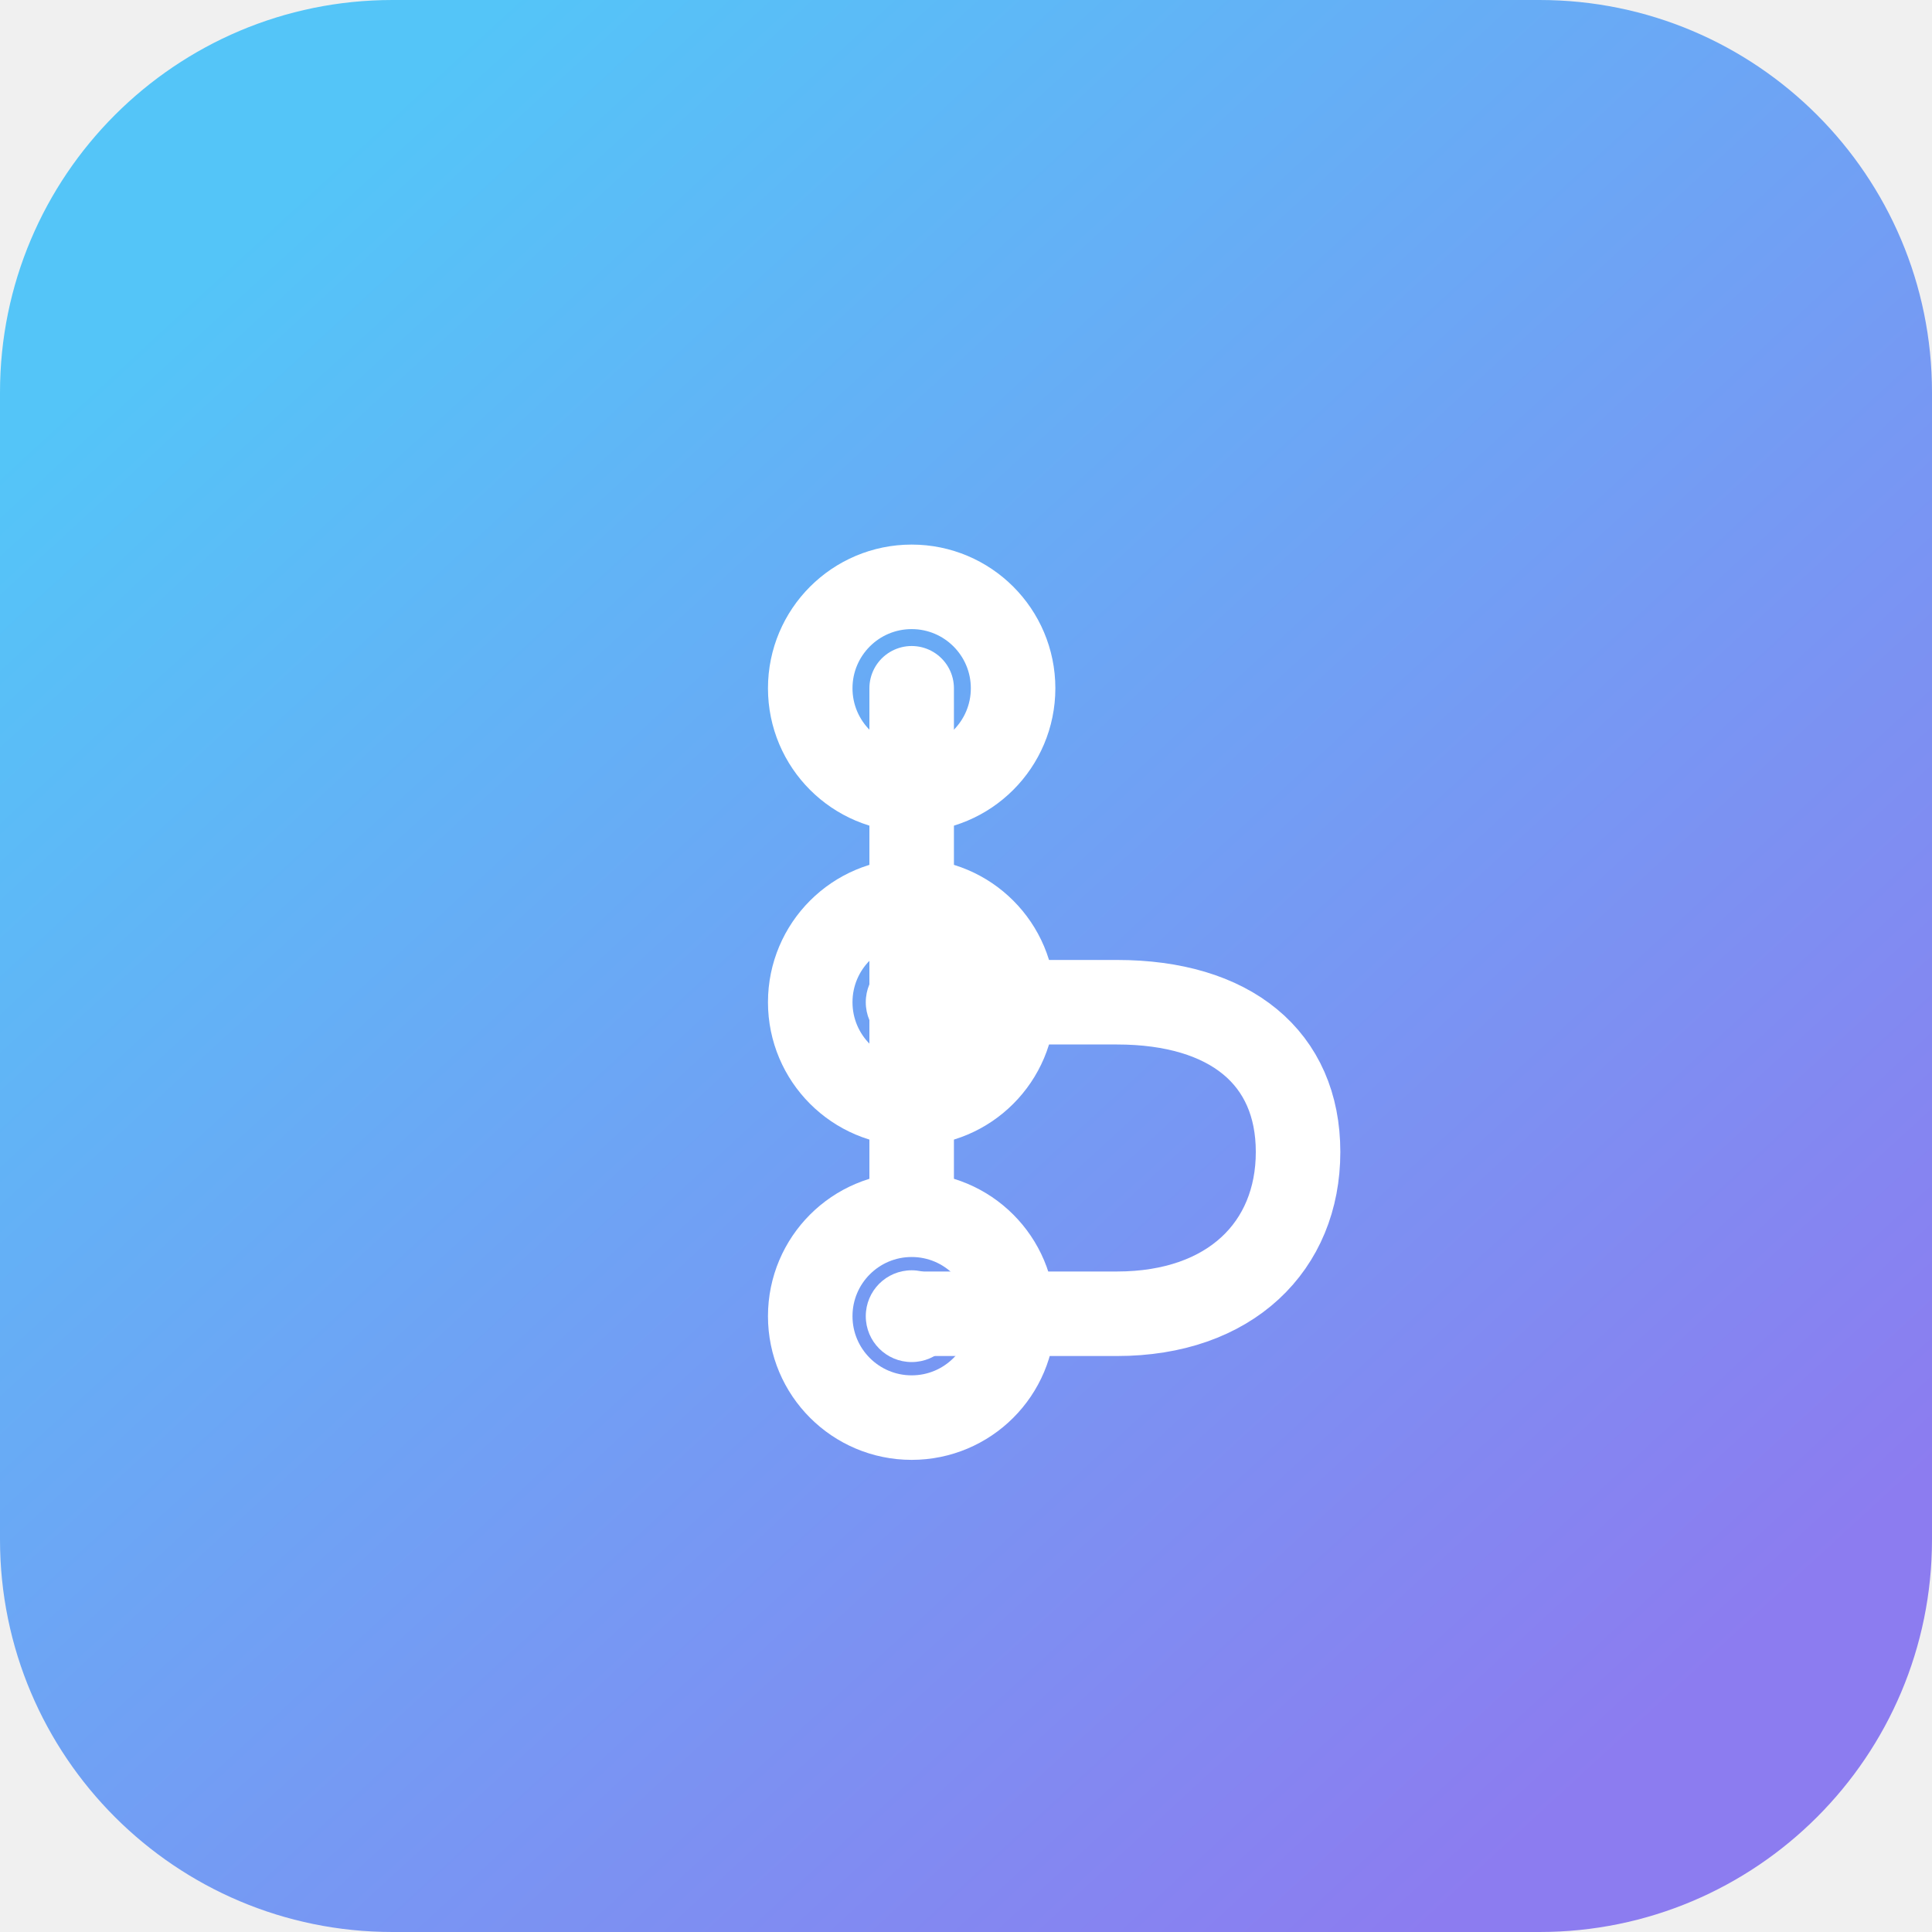
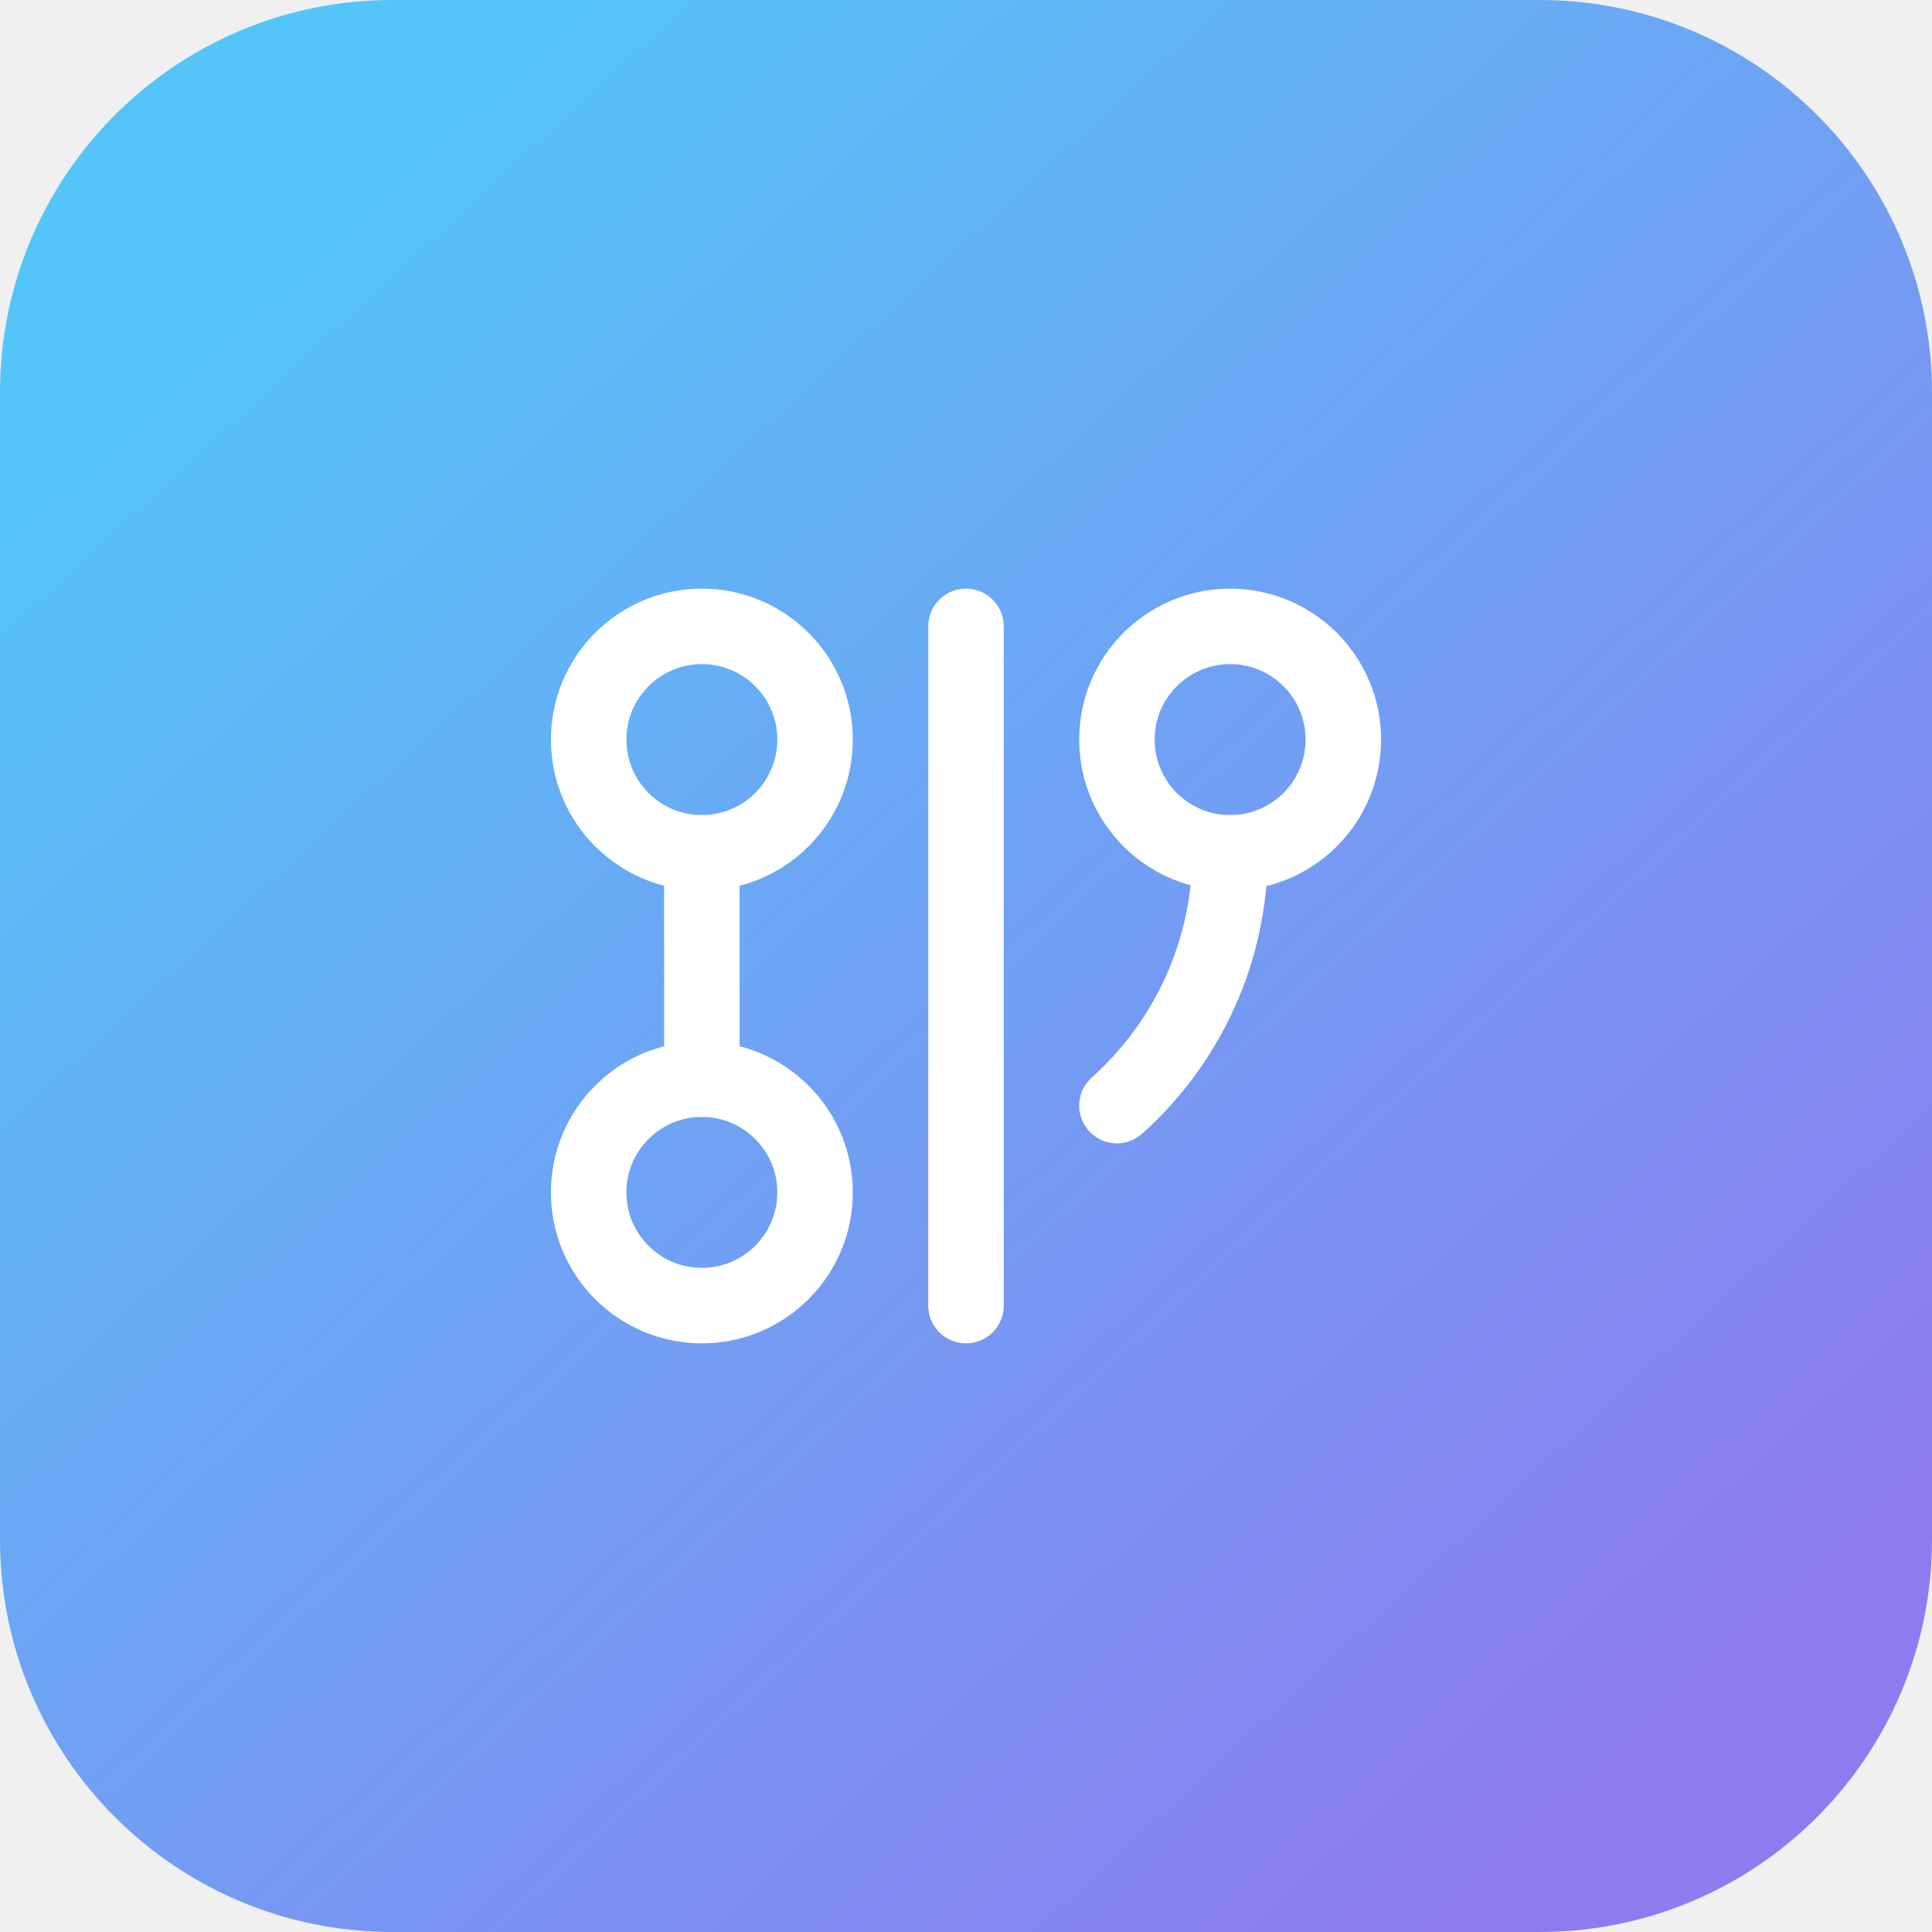
<svg xmlns="http://www.w3.org/2000/svg" width="128" height="128" viewBox="0 0 128 128" fill="none">
  <defs>
    <linearGradient id="intelligit-gradient" x1="18" y1="14" x2="110" y2="114" gradientUnits="userSpaceOnUse">
      <stop stop-color="#54C5F8" />
      <stop offset="1" stop-color="#8C7CF0" />
    </linearGradient>
  </defs>
  <rect width="128" height="128" rx="26" fill="url(#intelligit-gradient)" />
-   <g transform="translate(34 24) scale(3.2)">
-     <path d="M8.25 6.75v10.5" stroke="#FFFFFF" stroke-width="1.75" stroke-linecap="round" />
-     <path d="M8.25 13.25h4.25c2.35 0 3.75 1.15 3.75 3.1 0 1.95-1.4 3.35-3.75 3.35H8.25" stroke="#FFFFFF" stroke-width="1.75" stroke-linecap="round" stroke-linejoin="round" />
-     <circle cx="8.25" cy="6.75" r="2.1" stroke="#FFFFFF" stroke-width="1.75" />
-     <circle cx="8.25" cy="13.25" r="2.1" stroke="#FFFFFF" stroke-width="1.75" />
-     <circle cx="8.25" cy="19.75" r="2.1" stroke="#FFFFFF" stroke-width="1.75" />
-     <circle cx="8.25" cy="13.25" r="0.95" fill="#FFFFFF" />
-     <circle cx="8.25" cy="19.75" r="0.95" fill="#FFFFFF" />
+   <g transform="translate(34 34) scale(2.5)" stroke="#FFFFFF" fill="none" stroke-width="2" stroke-linecap="round" stroke-linejoin="round">
+     <circle cx="5" cy="6" r="3" />
+     <path d="M5 9v6" />
+     <circle cx="5" cy="18" r="3" />
+     <path d="M12 3v18" />
+     <circle cx="19" cy="6" r="3" />
+     <path d="M16 15.7A9 9 0 0 0 19 9" />
  </g>
</svg>
